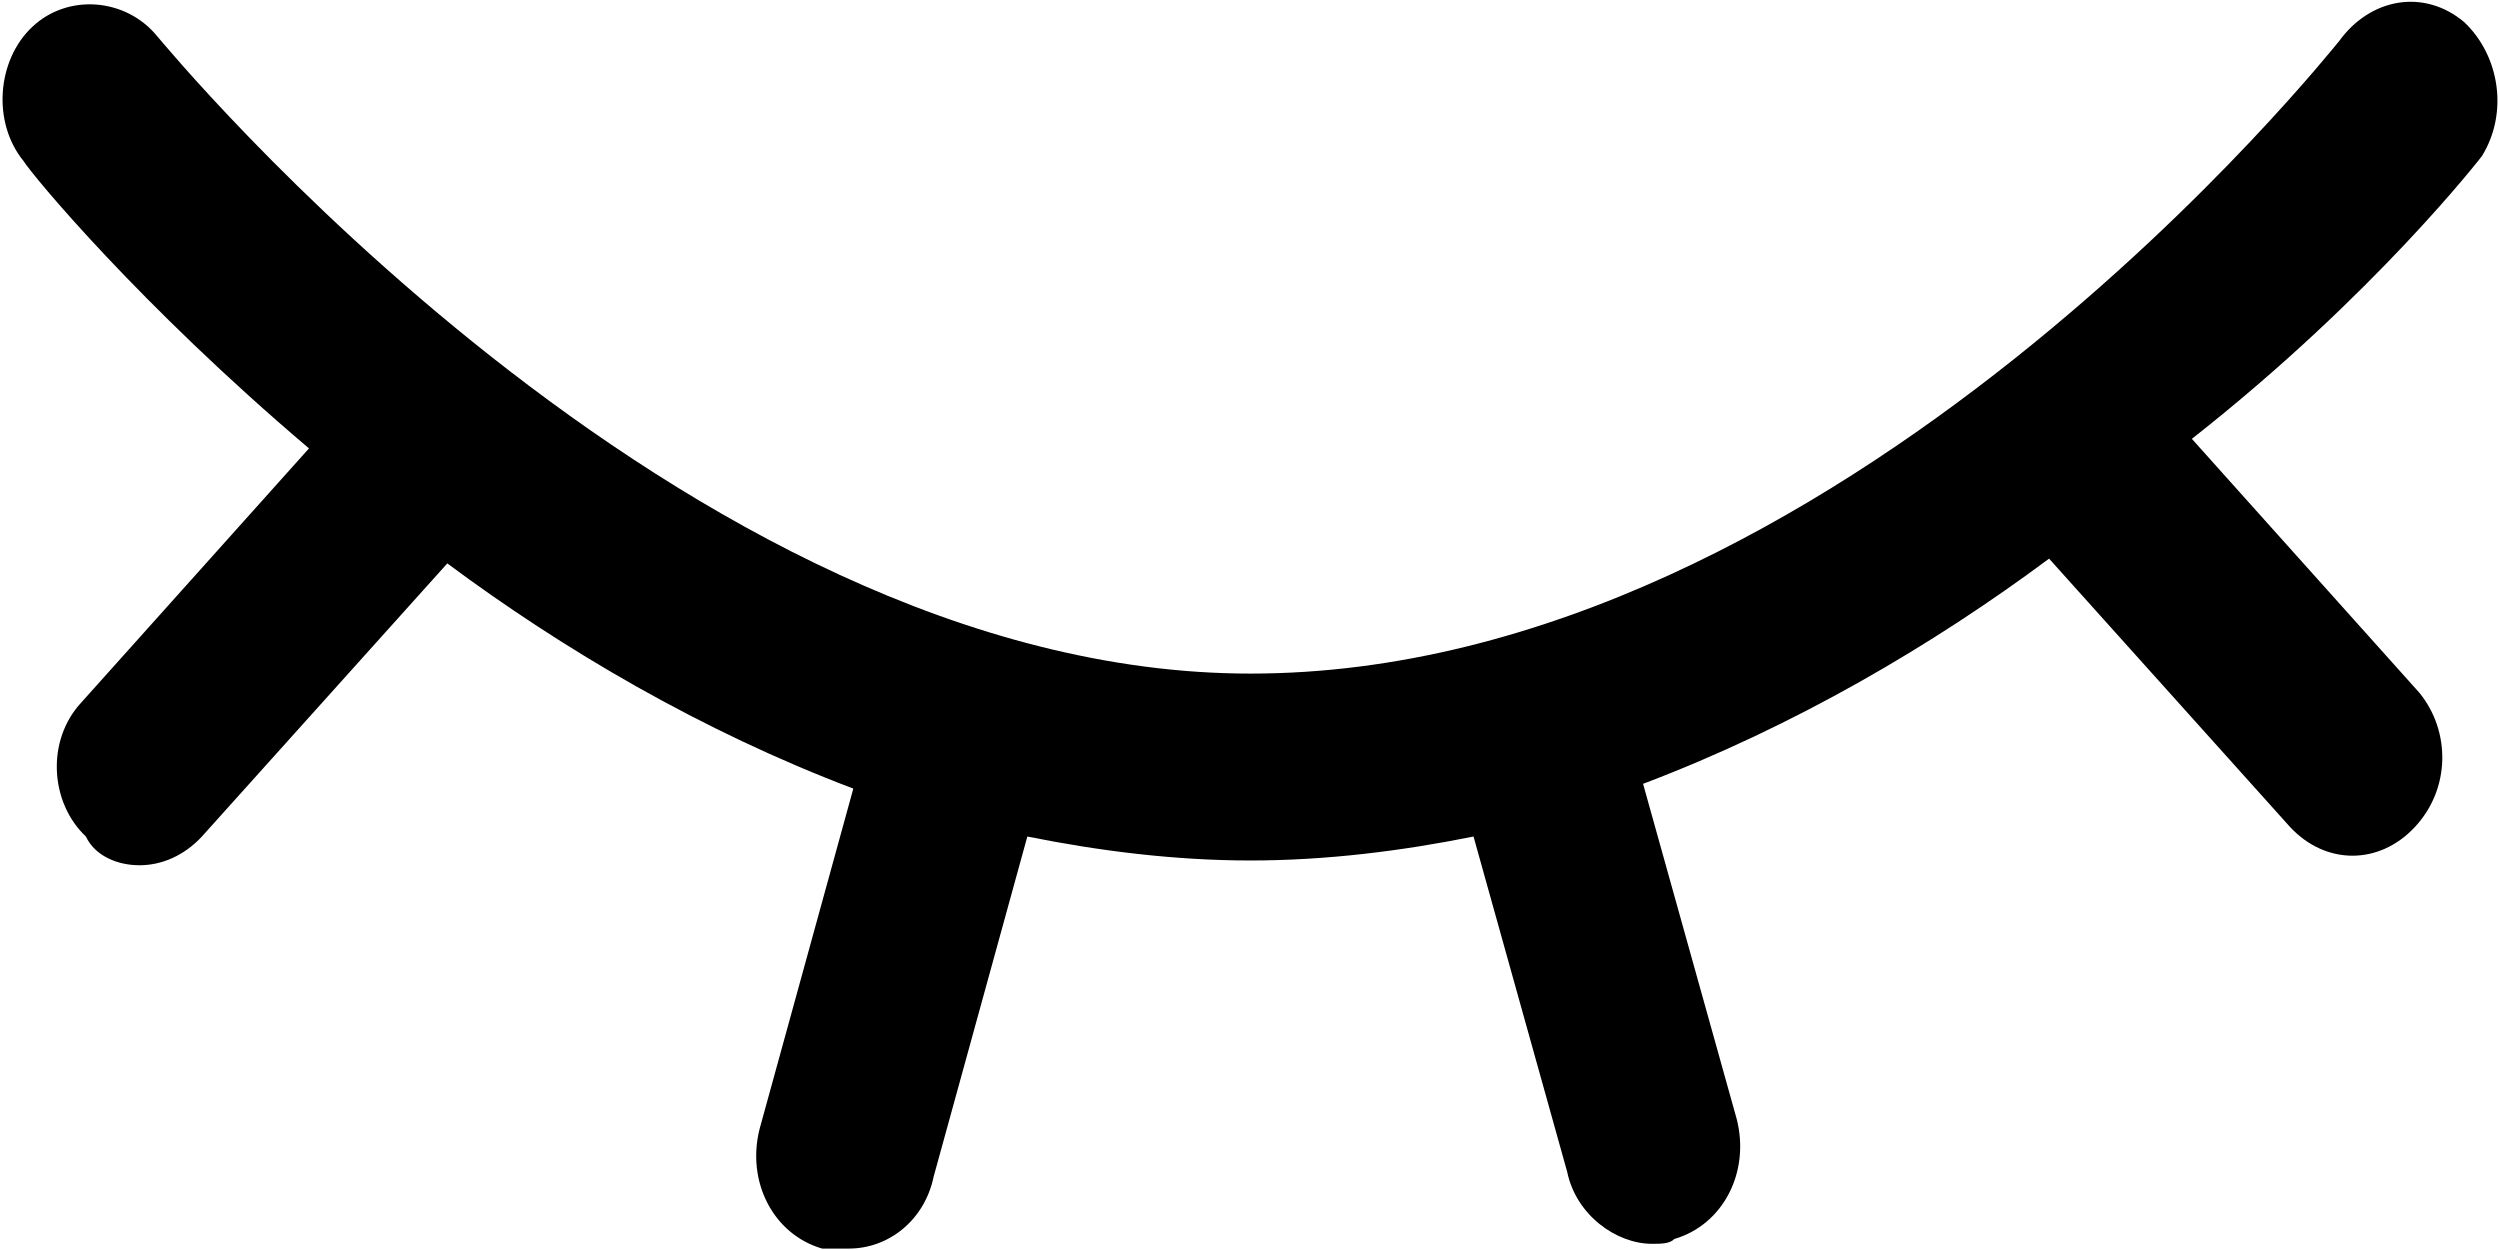
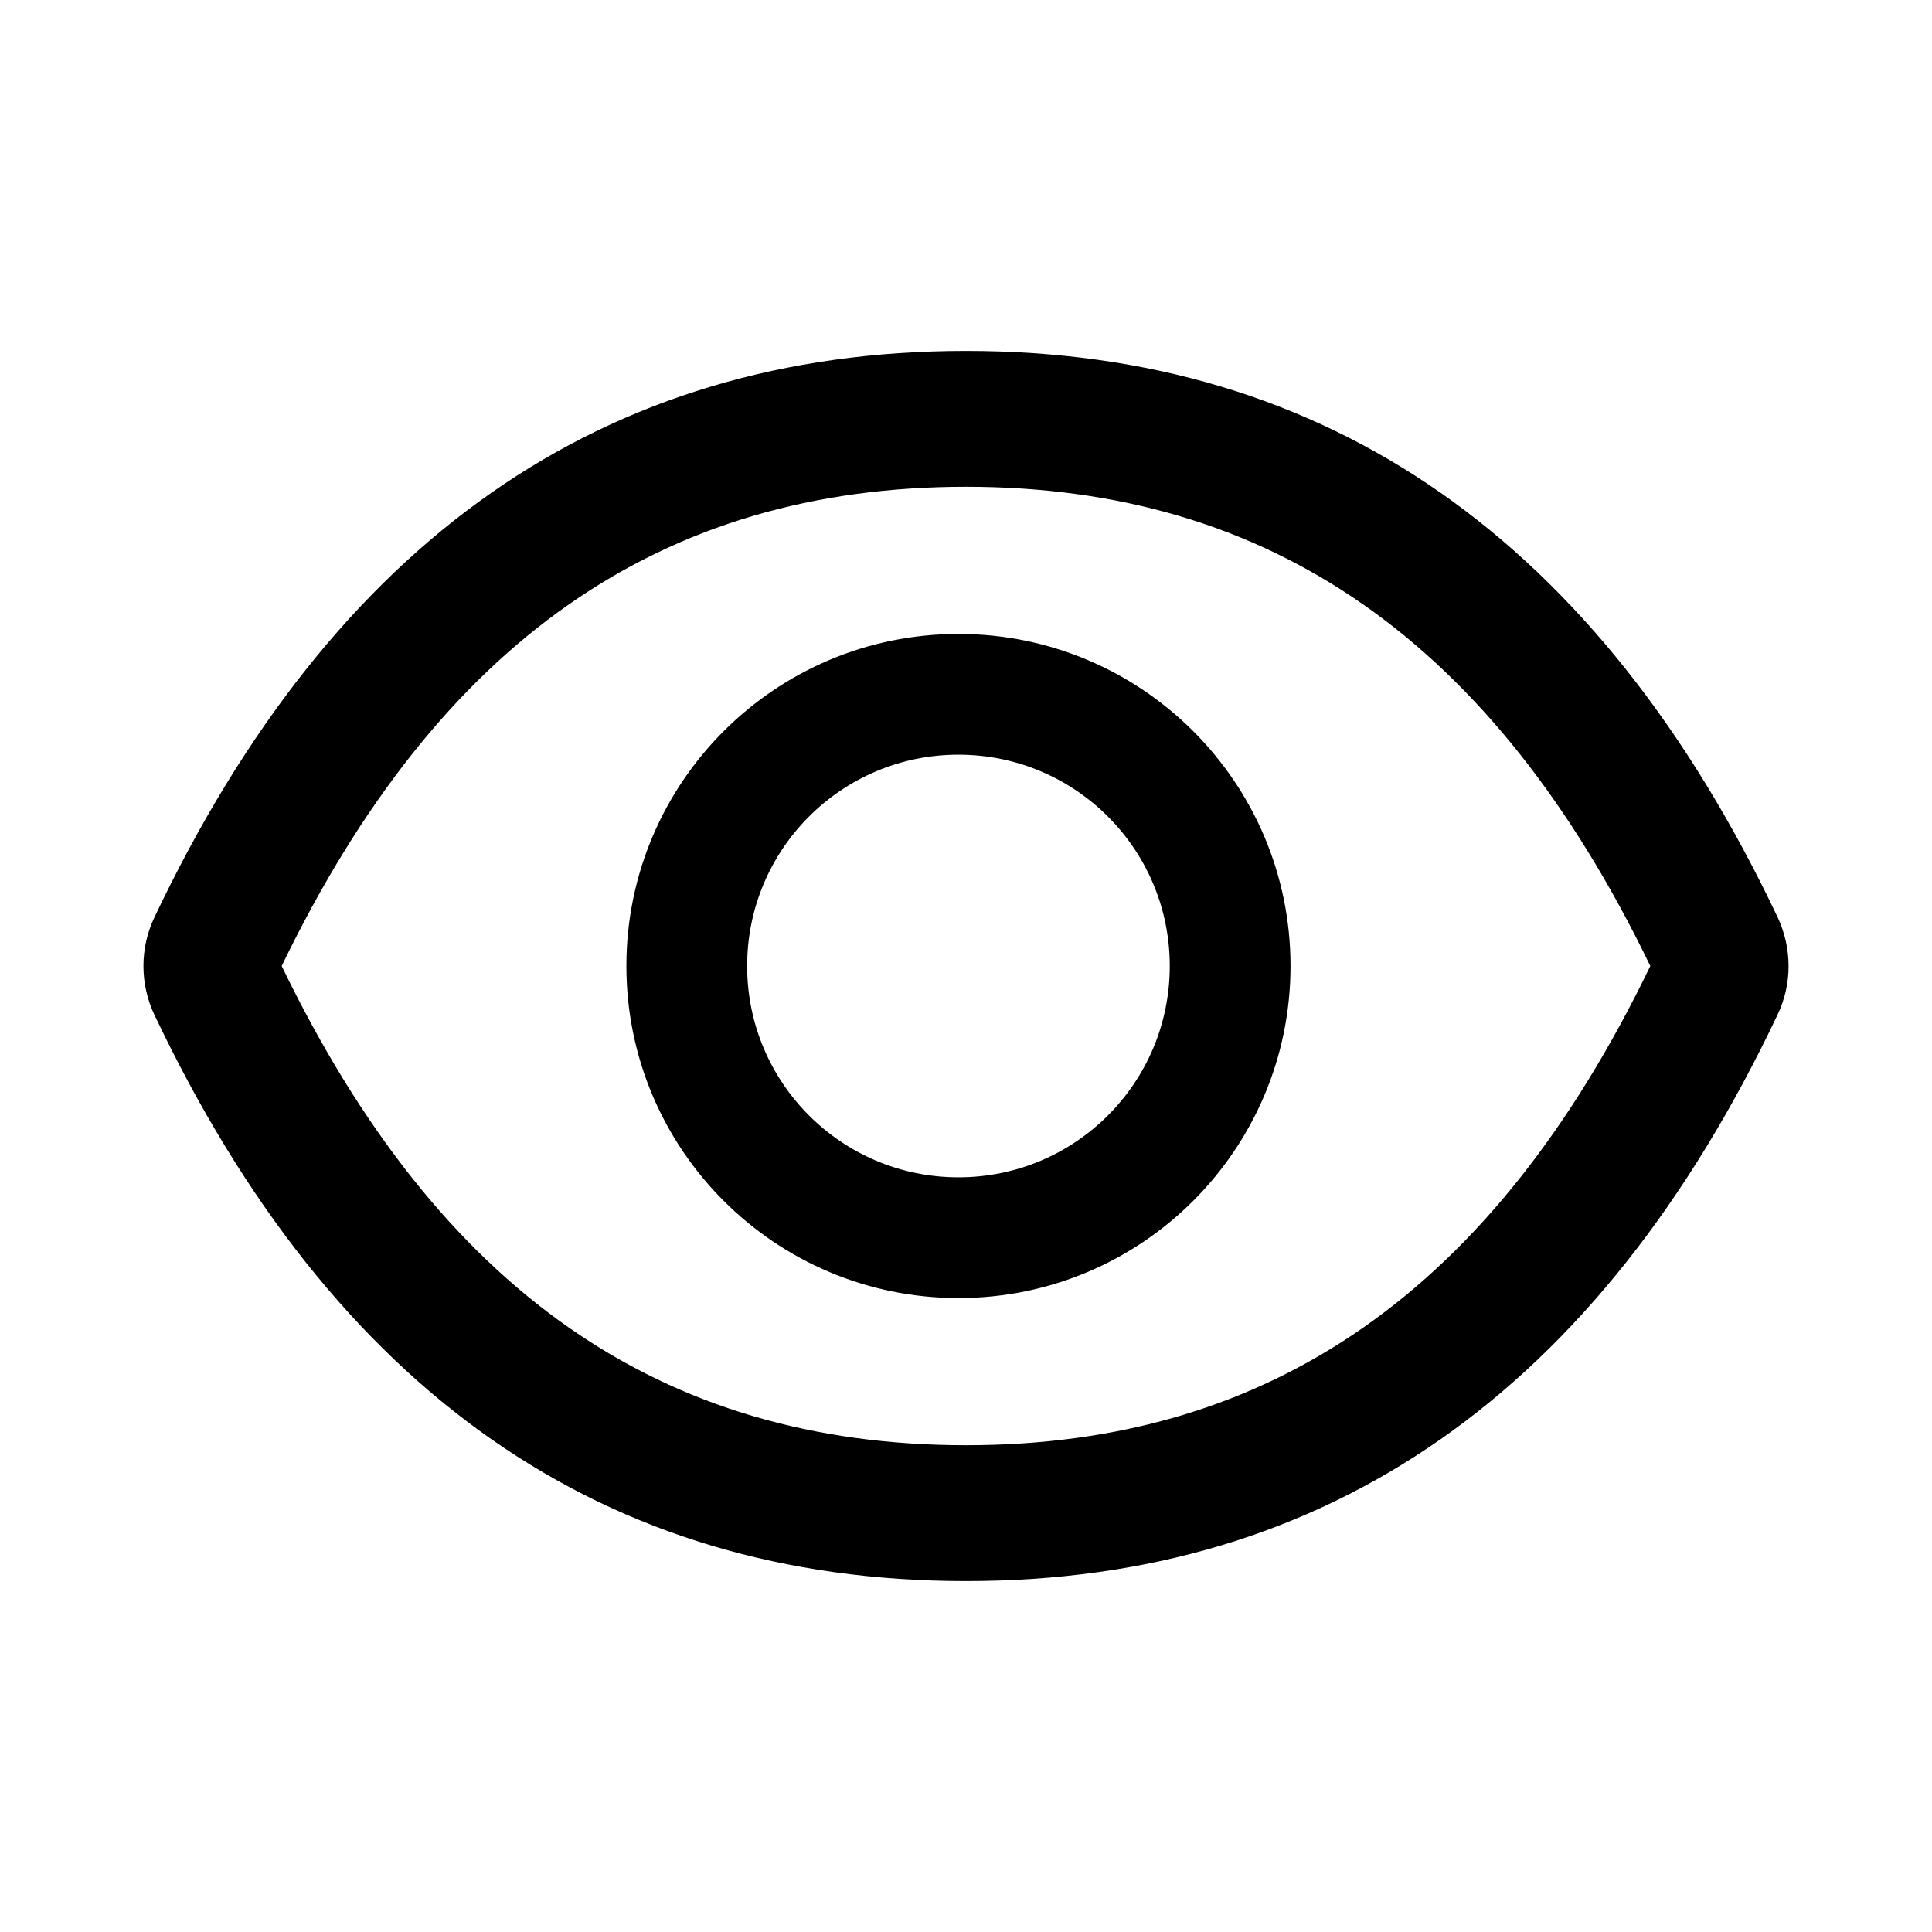
- <svg xmlns="http://www.w3.org/2000/svg" width="128" height="64">
-   <path d="M127.072 7.994c1.37-2.208.914-5.152-.914-6.87-2.056-1.717-4.797-1.226-6.396.982-.229.245-25.586 32.382-55.74 32.382-29.24 0-55.74-32.382-55.968-32.627-1.6-1.963-4.57-2.208-6.397-.49C-.17 3.086-.399 6.275 1.2 8.238c.457.736 5.94 7.36 14.62 14.72L4.17 35.96c-1.828 1.963-1.6 5.152.228 6.87.457.98 1.6 1.471 2.742 1.471s2.284-.49 3.198-1.472l12.564-13.983c5.94 4.416 13.021 8.587 20.788 11.53l-4.797 17.418c-.685 2.699.686 5.397 3.198 6.133h1.37c2.057 0 3.884-1.472 4.341-3.68L52.6 42.83c3.655.736 7.538 1.227 11.422 1.227 3.883 0 7.767-.49 11.422-1.227l4.797 17.173c.457 2.208 2.513 3.68 4.34 3.68.457 0 .914 0 1.143-.246 2.513-.736 3.883-3.434 3.198-6.133l-4.797-17.172c7.767-2.944 14.848-7.114 20.788-11.53l12.336 13.738c.913.981 2.056 1.472 3.198 1.472s2.284-.49 3.198-1.472c1.828-1.963 1.828-4.906.228-6.87l-11.65-13.001c9.366-7.36 14.849-14.474 14.849-14.474z" />
+ <svg xmlns="http://www.w3.org/2000/svg" t="1562230821768" class="icon" viewBox="0 0 1024 1024" version="1.1" p-id="10757" width="200" height="200">
+   <defs>
+     <style type="text/css" />
+   </defs>
+   <path d="M942.2 486.2C847.4 286.5 704.1 186 512 186c-192.2 0-335.4 100.5-430.2 300.3-7.7 16.2-7.7 35.2 0 51.5C176.6 737.5 319.9 838 512 838c192.2 0 335.4-100.5 430.2-300.3 7.7-16.2 7.7-35 0-51.5zM512 766c-161.3 0-279.4-81.8-362.7-254C232.6 339.8 350.7 258 512 258c161.3 0 279.4 81.8 362.7 254C791.5 684.2 673.4 766 512 766z" p-id="10758" />
+   <path d="M508 336c-97.2 0-176 78.8-176 176s78.8 176 176 176 176-78.8 176-176-78.8-176-176-176z m0 288c-61.9 0-112-50.1-112-112s50.1-112 112-112 112 50.1 112 112-50.1 112-112 112z" p-id="10759" />
</svg>
